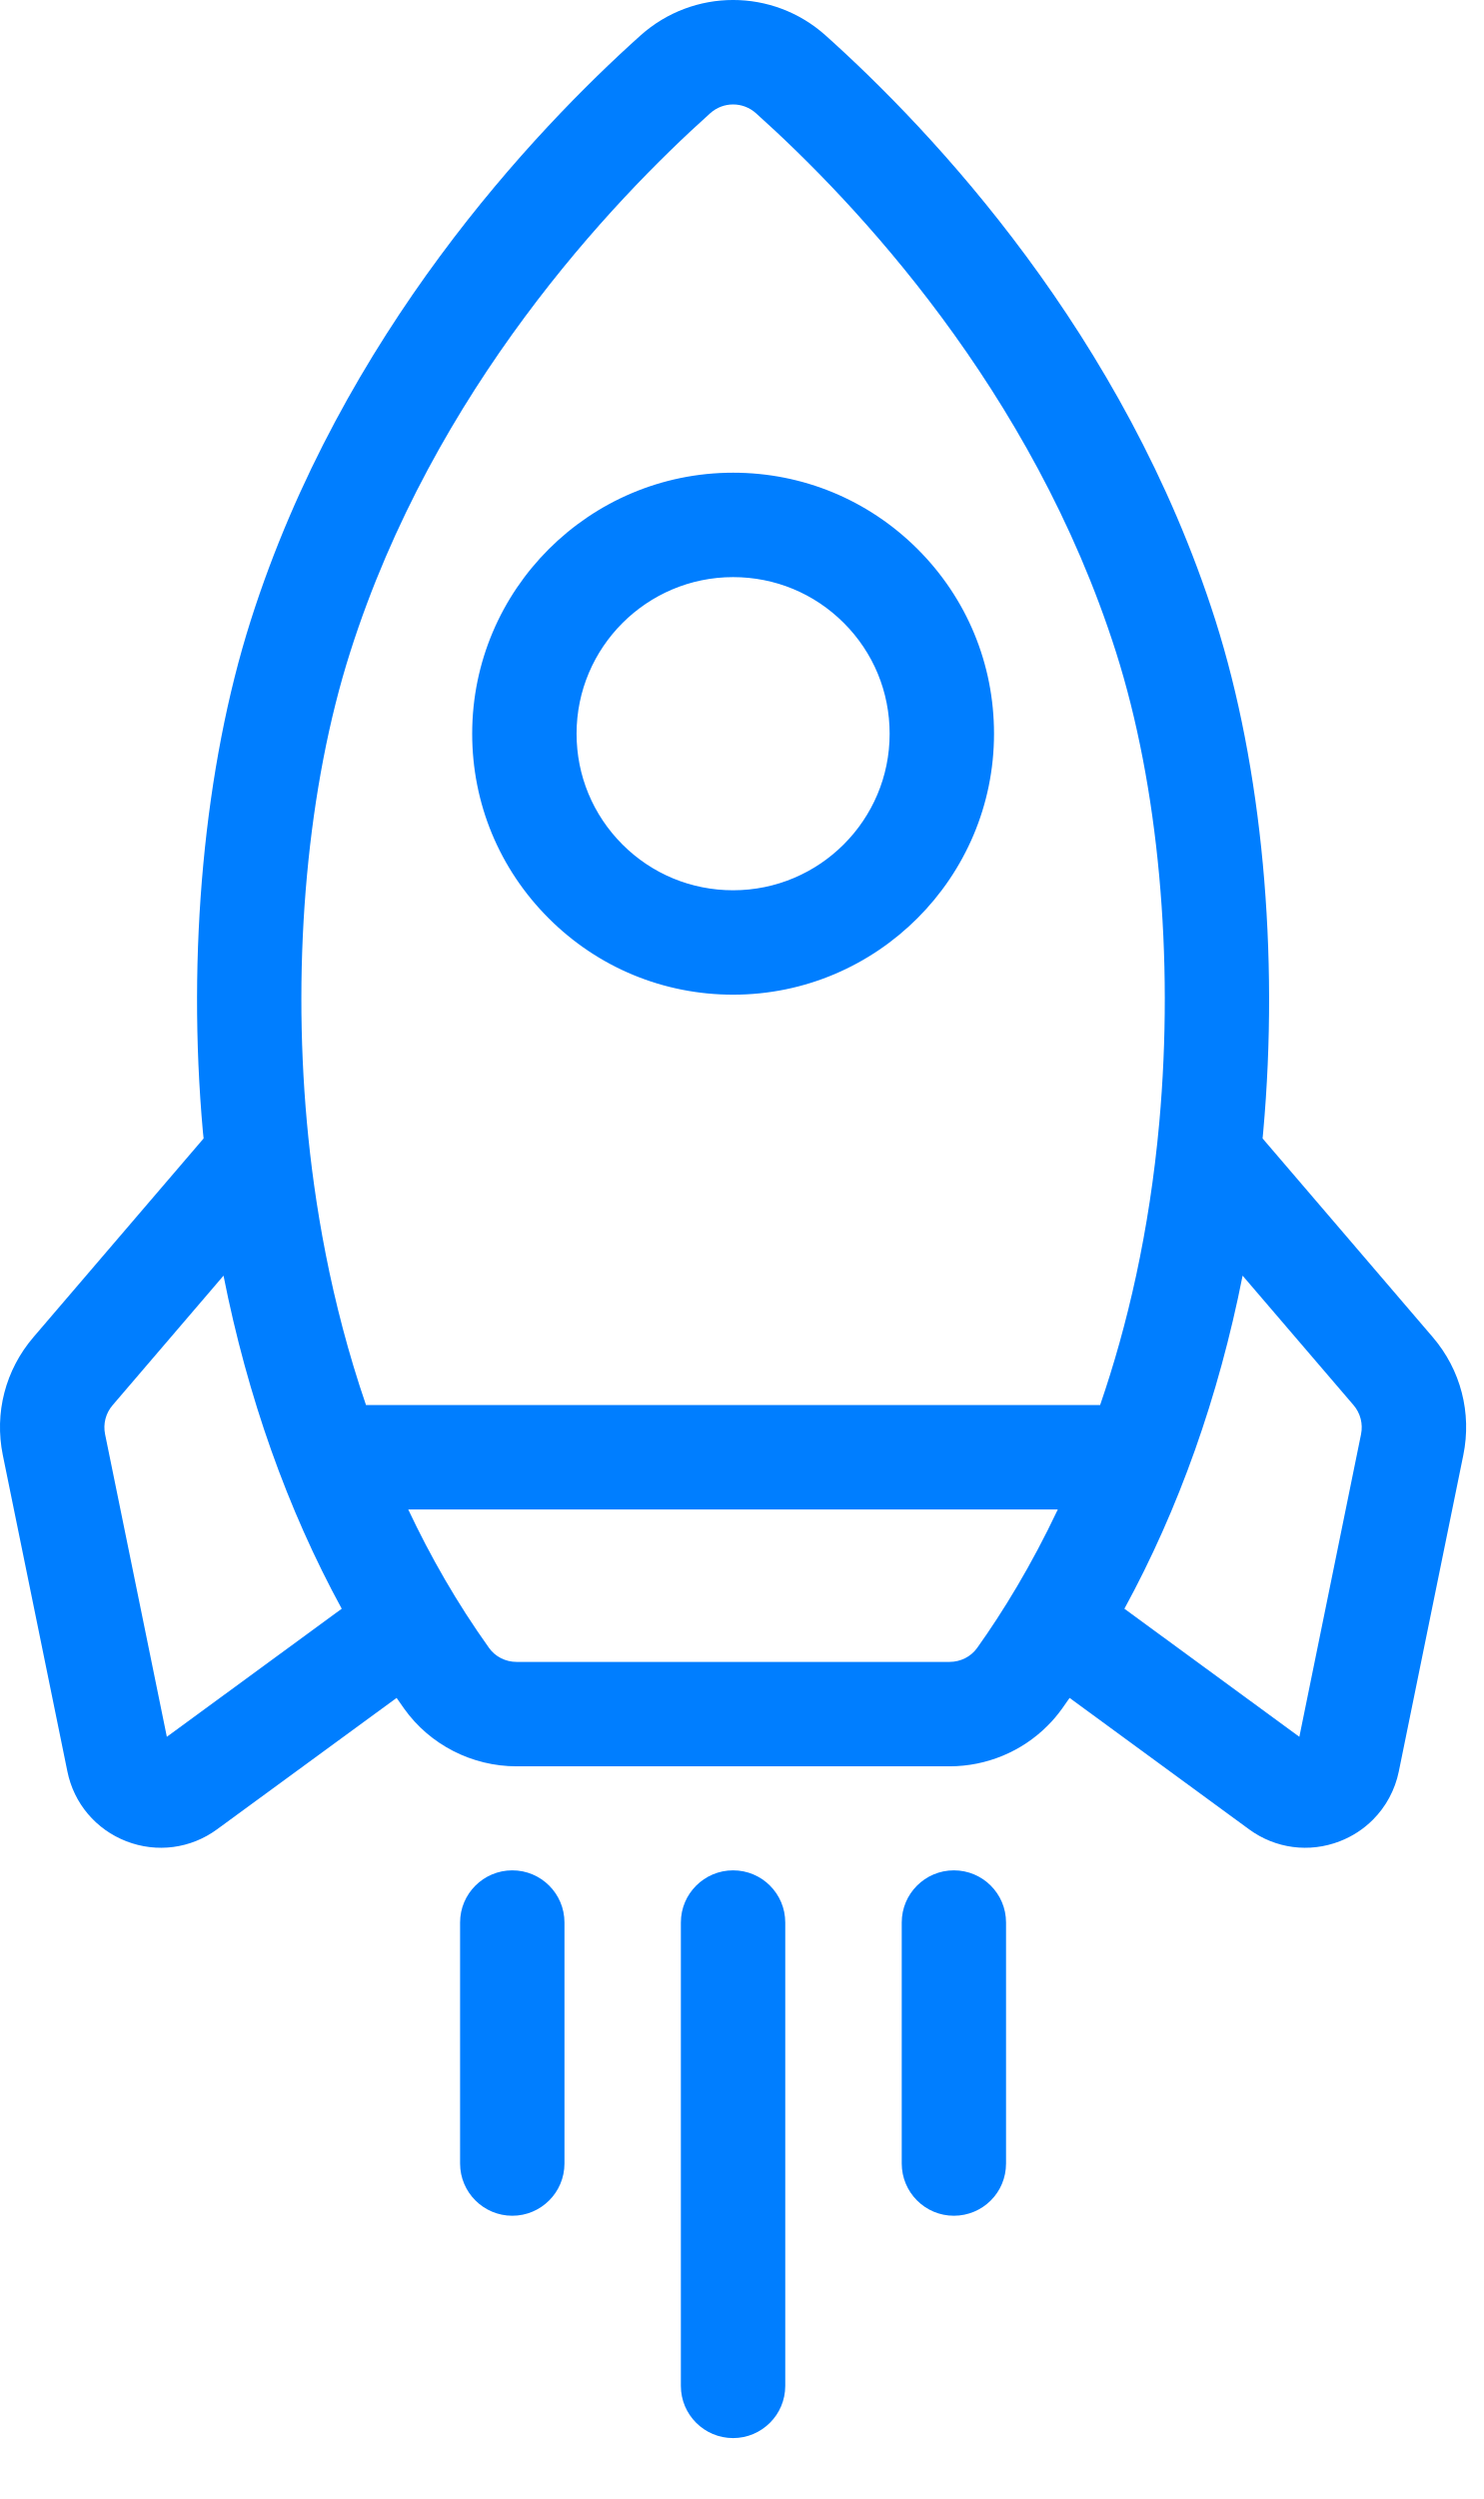
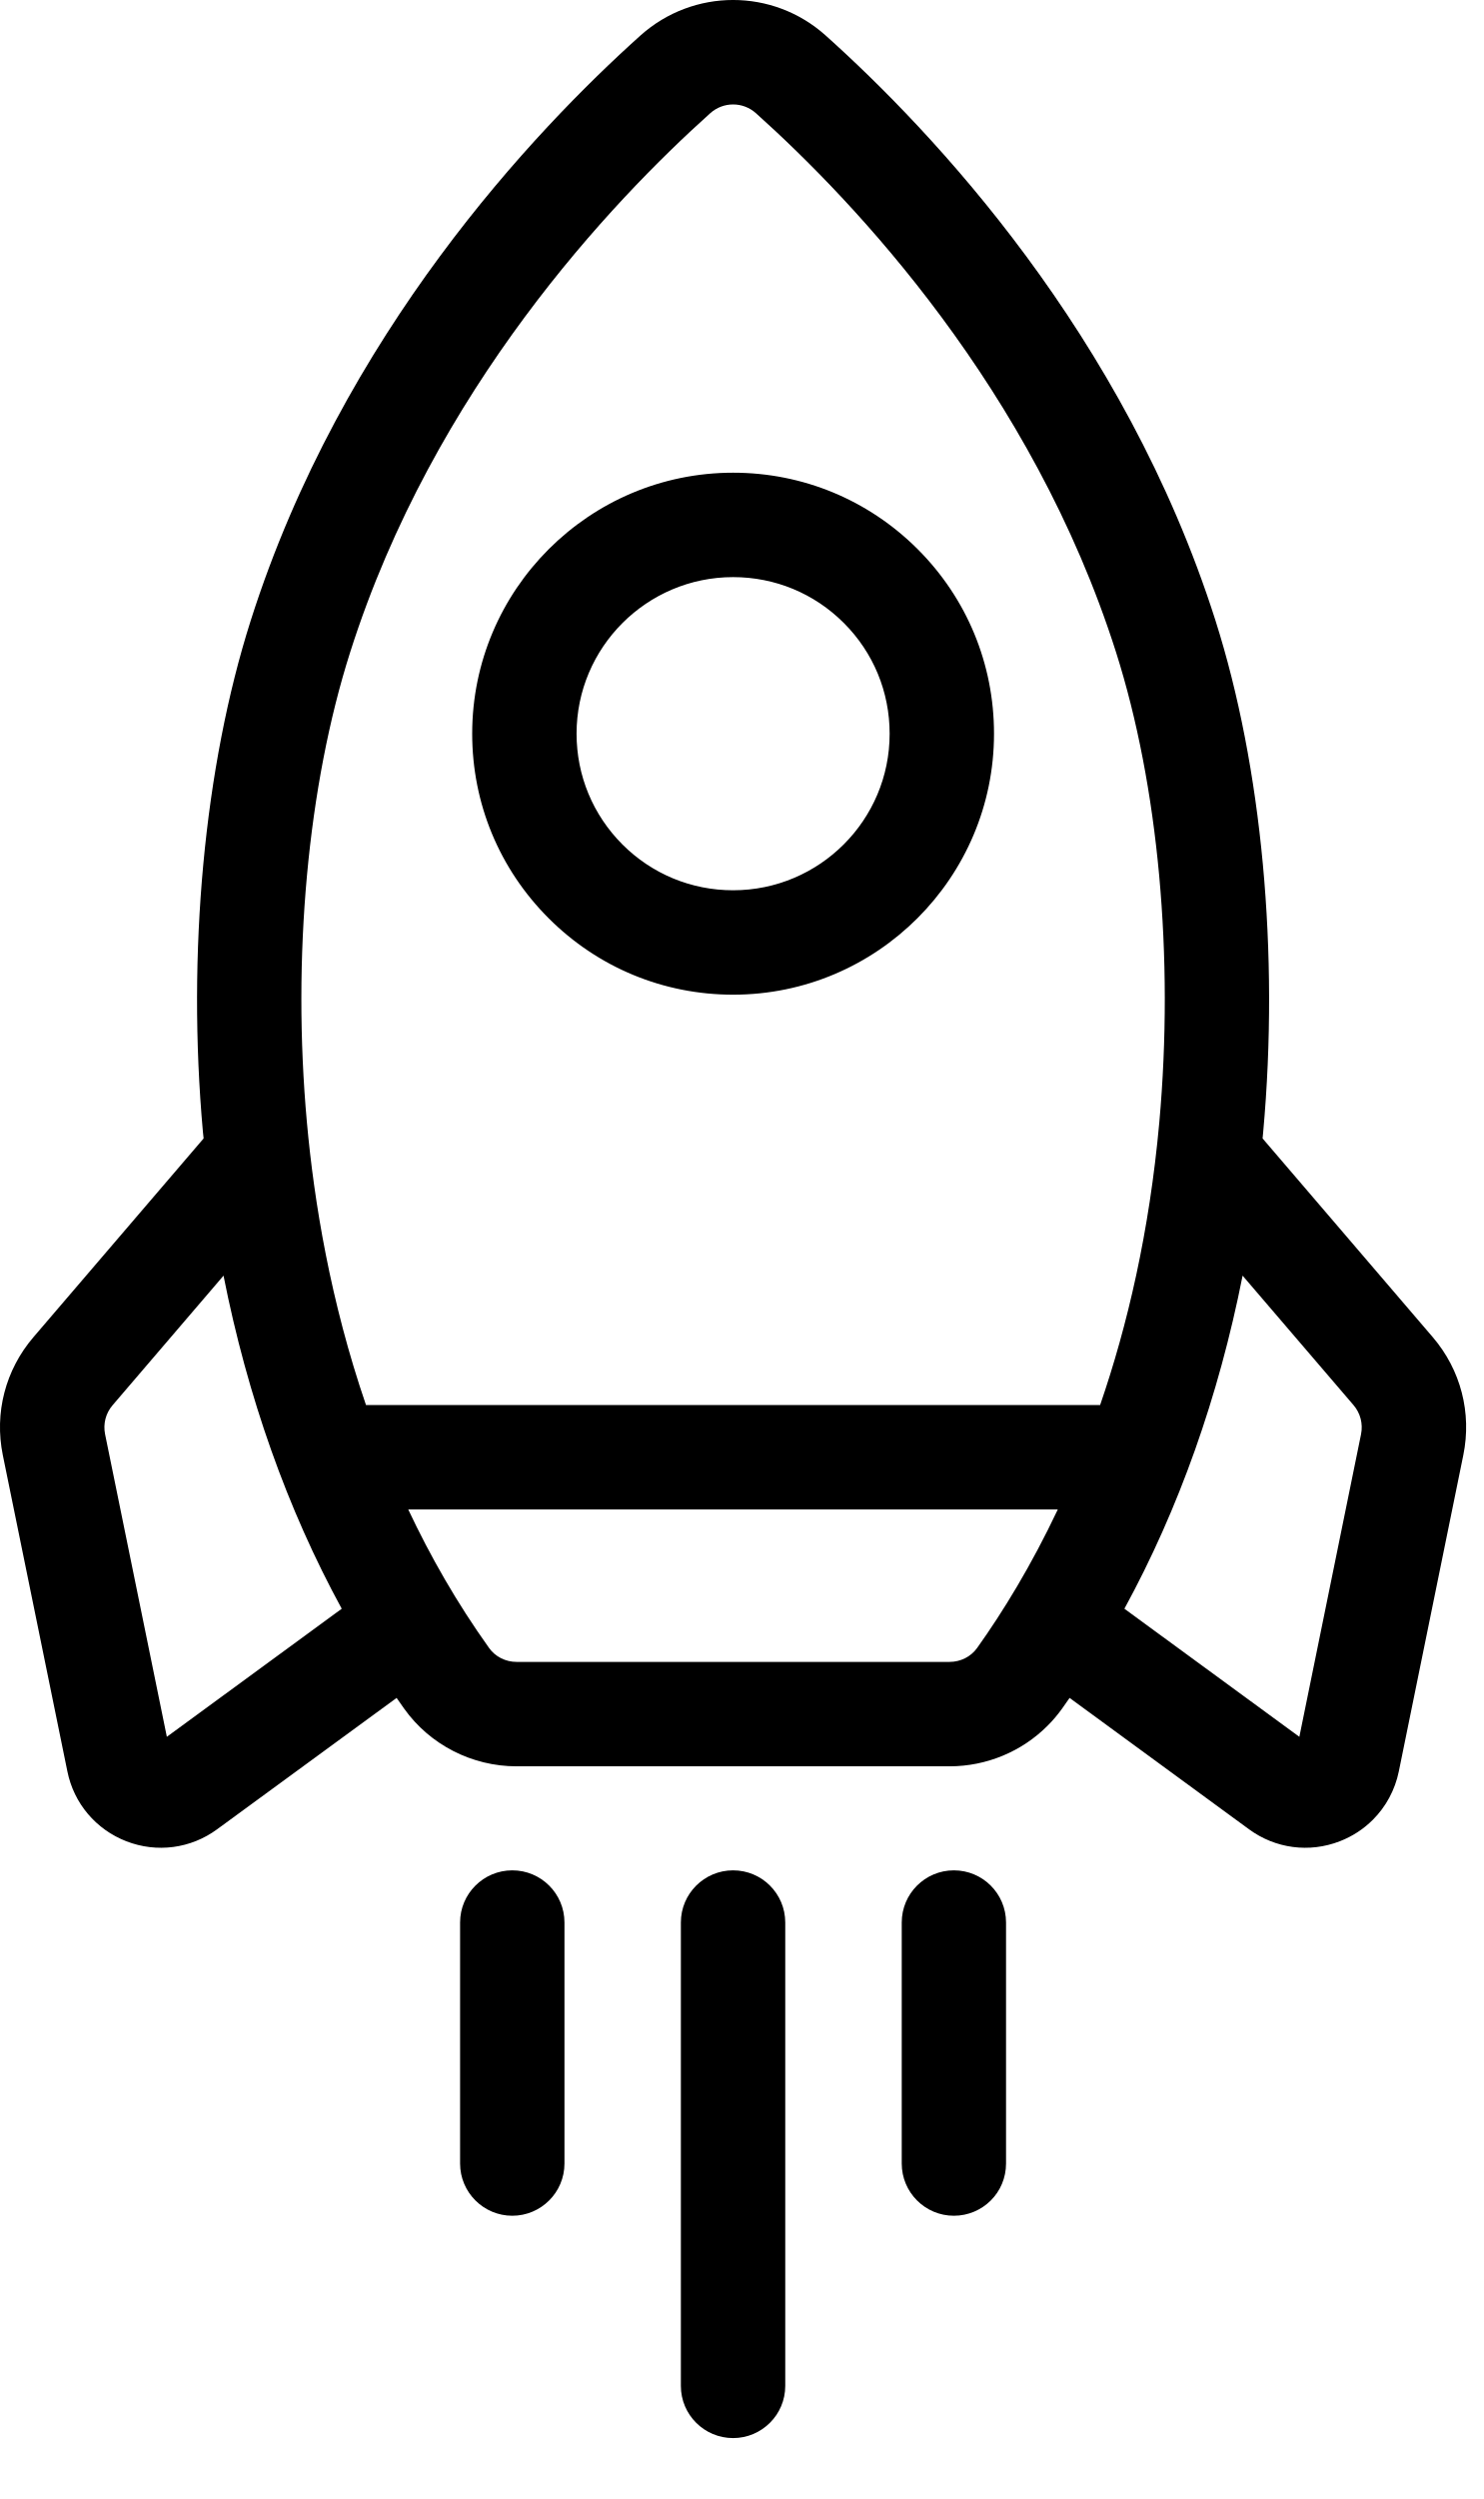
<svg xmlns="http://www.w3.org/2000/svg" width="19" height="32" viewBox="0 0 19 32" fill="none">
-   <path d="M10.575 0.454C9.899 -0.152 8.88 -0.151 8.204 0.454C6.841 1.677 4.379 4.276 3.211 7.947C2.615 9.819 2.393 12.205 2.599 14.494C2.602 14.522 2.605 14.55 2.608 14.578L0.428 17.123C0.069 17.542 -0.074 18.093 0.036 18.633L0.863 22.683C0.946 23.093 1.229 23.427 1.619 23.578C2.009 23.729 2.444 23.672 2.781 23.424L5.08 21.742C5.112 21.788 5.143 21.834 5.176 21.879C5.506 22.342 6.045 22.618 6.617 22.618L12.162 22.618C12.637 22.618 13.089 22.428 13.417 22.099C13.485 22.032 13.547 21.958 13.604 21.879C13.636 21.834 13.668 21.788 13.7 21.742L15.998 23.424C16.336 23.672 16.77 23.729 17.16 23.578C17.323 23.515 17.466 23.421 17.585 23.302C17.751 23.136 17.868 22.922 17.917 22.683L18.743 18.633C18.853 18.093 18.711 17.542 18.352 17.123L16.172 14.578C16.174 14.55 16.177 14.522 16.18 14.494C16.387 12.205 16.164 9.819 15.569 7.947C14.401 4.276 11.939 1.677 10.575 0.454ZM17.433 18.366L16.643 22.24L14.402 20.6C15.098 19.325 15.609 17.886 15.916 16.335L17.337 17.993C17.425 18.096 17.46 18.232 17.433 18.366ZM12.162 21.281H6.617C6.476 21.281 6.343 21.214 6.264 21.102C5.853 20.527 5.512 19.93 5.229 19.329L13.549 19.329C13.208 20.05 12.846 20.639 12.516 21.102C12.436 21.214 12.304 21.281 12.162 21.281ZM1.443 17.993L2.863 16.335C3.17 17.886 3.681 19.325 4.377 20.6L2.137 22.24L1.346 18.366C1.319 18.232 1.354 18.096 1.443 17.993ZM14.849 14.373C14.722 15.774 14.441 16.976 14.091 17.992H4.688C4.232 16.664 4.023 15.388 3.931 14.373C3.739 12.255 3.941 10.06 4.485 8.352C5.557 4.983 7.835 2.582 9.097 1.45C9.264 1.3 9.516 1.3 9.683 1.45C10.945 2.582 13.223 4.983 14.295 8.352C14.838 10.06 15.04 12.255 14.849 14.373Z" fill="#007EFF" />
-   <path d="M11.752 11.757C12.357 11.152 12.732 10.316 12.732 9.395C12.732 8.502 12.385 7.663 11.754 7.032C11.122 6.401 10.283 6.053 9.39 6.053C7.547 6.053 6.048 7.552 6.048 9.395C6.048 10.288 6.396 11.127 7.027 11.758C7.658 12.389 8.498 12.737 9.39 12.737C10.312 12.737 11.147 12.362 11.752 11.757ZM7.385 9.395C7.385 8.842 7.61 8.341 7.973 7.978C8.336 7.615 8.837 7.39 9.39 7.39C9.926 7.39 10.429 7.598 10.808 7.977C11.187 8.356 11.395 8.859 11.395 9.395C11.396 10.501 10.496 11.4 9.39 11.4C8.855 11.4 8.351 11.192 7.972 10.813C7.594 10.434 7.385 9.931 7.385 9.395Z" fill="#007EFF" />
-   <path d="M7.034 28.177C7.155 28.056 7.23 27.889 7.23 27.704L7.23 24.618C7.23 24.249 6.931 23.95 6.562 23.95C6.193 23.95 5.893 24.249 5.893 24.618L5.893 27.704C5.893 28.073 6.193 28.373 6.562 28.373C6.746 28.373 6.913 28.298 7.034 28.177Z" fill="#007EFF" />
-   <path d="M9.39 23.95C9.021 23.95 8.721 24.249 8.721 24.618L8.721 30.552C8.721 30.921 9.021 31.22 9.39 31.22C9.574 31.22 9.741 31.145 9.862 31.024C9.983 30.904 10.058 30.736 10.058 30.552L10.058 24.618C10.058 24.249 9.759 23.95 9.39 23.95Z" fill="#007EFF" />
-   <path d="M11.55 24.618L11.55 27.704C11.55 28.073 11.849 28.373 12.218 28.373C12.402 28.373 12.57 28.298 12.691 28.177C12.812 28.056 12.886 27.889 12.886 27.704L12.886 24.618C12.886 24.249 12.587 23.95 12.218 23.95C11.849 23.95 11.55 24.249 11.55 24.618Z" fill="#007EFF" />
+   <path d="M10.575 0.454C9.899 -0.152 8.88 -0.151 8.204 0.454C6.841 1.677 4.379 4.276 3.211 7.947C2.615 9.819 2.393 12.205 2.599 14.494C2.602 14.522 2.605 14.55 2.608 14.578L0.428 17.123C0.069 17.542 -0.074 18.093 0.036 18.633L0.863 22.683C0.946 23.093 1.229 23.427 1.619 23.578C2.009 23.729 2.444 23.672 2.781 23.424L5.08 21.742C5.112 21.788 5.143 21.834 5.176 21.879C5.506 22.342 6.045 22.618 6.617 22.618L12.162 22.618C12.637 22.618 13.089 22.428 13.417 22.099C13.485 22.032 13.547 21.958 13.604 21.879C13.636 21.834 13.668 21.788 13.7 21.742L15.998 23.424C16.336 23.672 16.77 23.729 17.16 23.578C17.323 23.515 17.466 23.421 17.585 23.302C17.751 23.136 17.868 22.922 17.917 22.683L18.743 18.633C18.853 18.093 18.711 17.542 18.352 17.123L16.172 14.578C16.174 14.55 16.177 14.522 16.18 14.494C16.387 12.205 16.164 9.819 15.569 7.947C14.401 4.276 11.939 1.677 10.575 0.454ZM17.433 18.366L16.643 22.24L14.402 20.6C15.098 19.325 15.609 17.886 15.916 16.335L17.337 17.993C17.425 18.096 17.46 18.232 17.433 18.366ZM12.162 21.281H6.617C6.476 21.281 6.343 21.214 6.264 21.102C5.853 20.527 5.512 19.93 5.229 19.329L13.549 19.329C13.208 20.05 12.846 20.639 12.516 21.102C12.436 21.214 12.304 21.281 12.162 21.281ZM1.443 17.993L2.863 16.335C3.17 17.886 3.681 19.325 4.377 20.6L2.137 22.24L1.346 18.366C1.319 18.232 1.354 18.096 1.443 17.993ZM14.849 14.373C14.722 15.774 14.441 16.976 14.091 17.992H4.688C4.232 16.664 4.023 15.388 3.931 14.373C3.739 12.255 3.941 10.06 4.485 8.352C5.557 4.983 7.835 2.582 9.097 1.45C9.264 1.3 9.516 1.3 9.683 1.45C10.945 2.582 13.223 4.983 14.295 8.352C14.838 10.06 15.04 12.255 14.849 14.373Z" fill="#000000" />
+   <path d="M11.752 11.757C12.357 11.152 12.732 10.316 12.732 9.395C12.732 8.502 12.385 7.663 11.754 7.032C11.122 6.401 10.283 6.053 9.39 6.053C7.547 6.053 6.048 7.552 6.048 9.395C6.048 10.288 6.396 11.127 7.027 11.758C7.658 12.389 8.498 12.737 9.39 12.737C10.312 12.737 11.147 12.362 11.752 11.757ZM7.385 9.395C7.385 8.842 7.61 8.341 7.973 7.978C8.336 7.615 8.837 7.39 9.39 7.39C9.926 7.39 10.429 7.598 10.808 7.977C11.187 8.356 11.395 8.859 11.395 9.395C11.396 10.501 10.496 11.4 9.39 11.4C8.855 11.4 8.351 11.192 7.972 10.813C7.594 10.434 7.385 9.931 7.385 9.395Z" fill="#000000" />
+   <path d="M7.034 28.177C7.155 28.056 7.23 27.889 7.23 27.704L7.23 24.618C7.23 24.249 6.931 23.95 6.562 23.95C6.193 23.95 5.893 24.249 5.893 24.618L5.893 27.704C5.893 28.073 6.193 28.373 6.562 28.373C6.746 28.373 6.913 28.298 7.034 28.177Z" fill="#000000" />
+   <path d="M9.39 23.95C9.021 23.95 8.721 24.249 8.721 24.618L8.721 30.552C8.721 30.921 9.021 31.22 9.39 31.22C9.574 31.22 9.741 31.145 9.862 31.024C9.983 30.904 10.058 30.736 10.058 30.552L10.058 24.618C10.058 24.249 9.759 23.95 9.39 23.95Z" fill="#000000" />
+   <path d="M11.55 24.618L11.55 27.704C11.55 28.073 11.849 28.373 12.218 28.373C12.402 28.373 12.57 28.298 12.691 28.177C12.812 28.056 12.886 27.889 12.886 27.704L12.886 24.618C12.886 24.249 12.587 23.95 12.218 23.95C11.849 23.95 11.55 24.249 11.55 24.618Z" fill="#000000" />
</svg>
